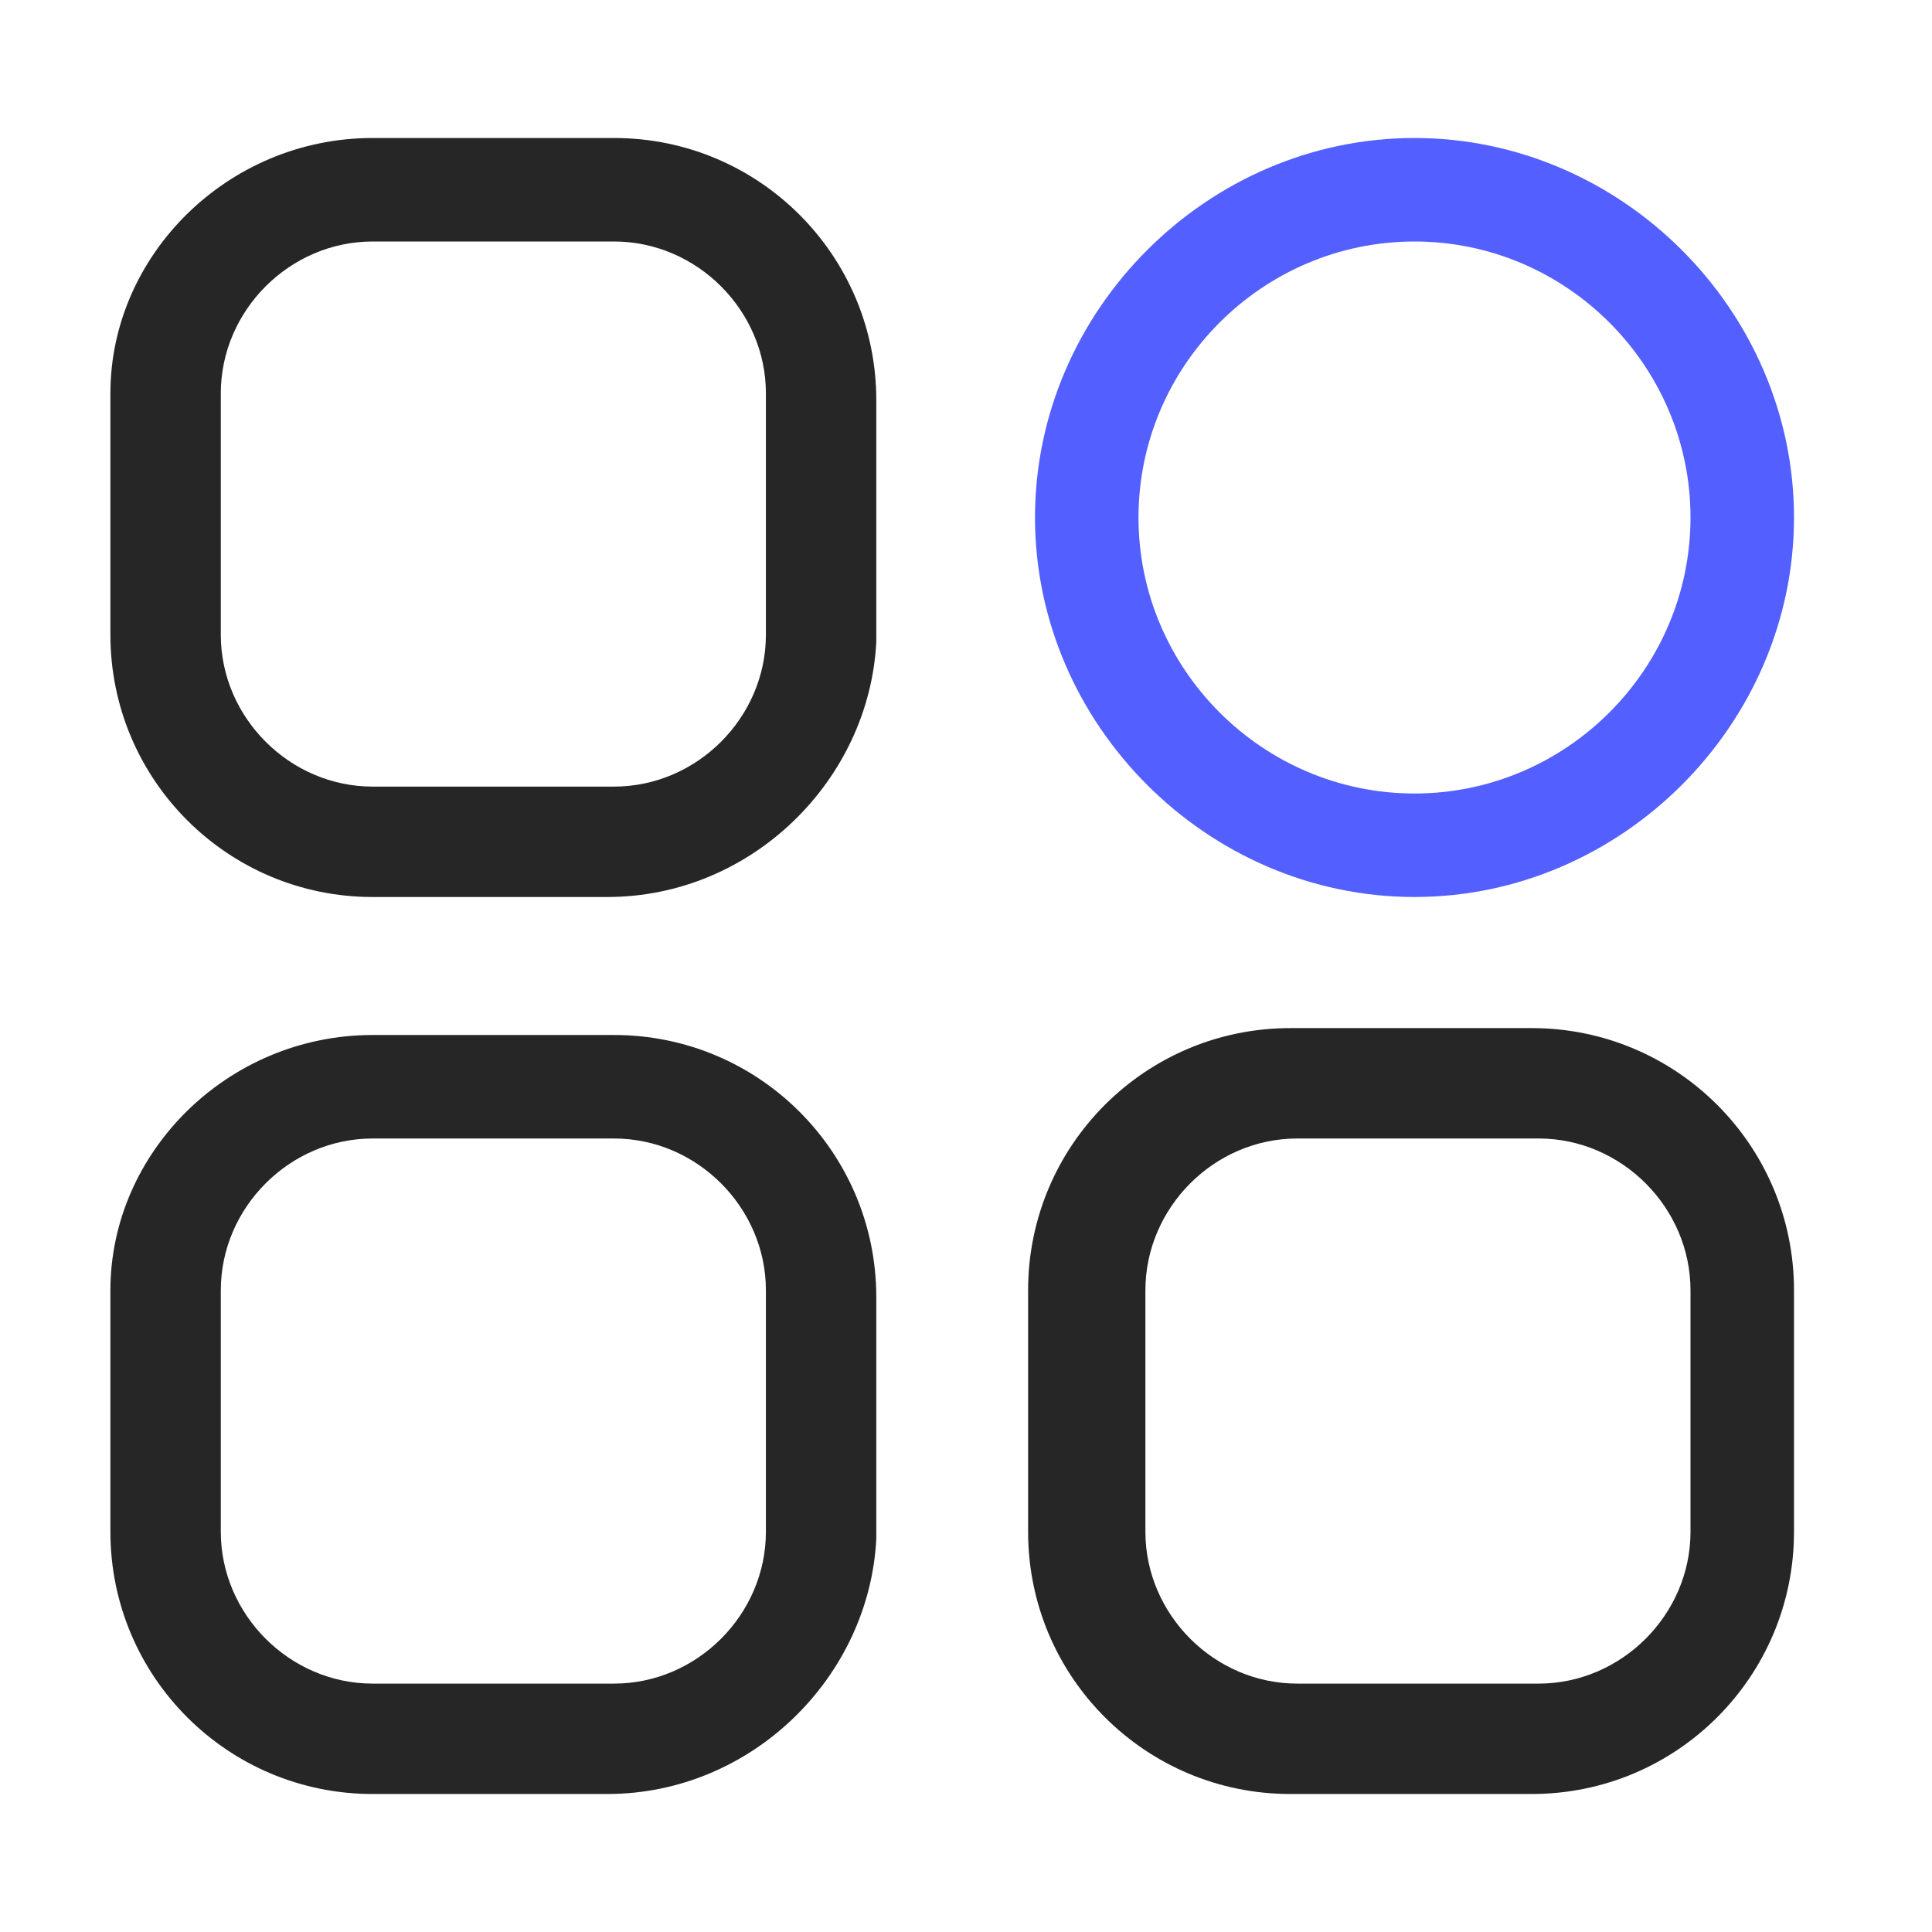
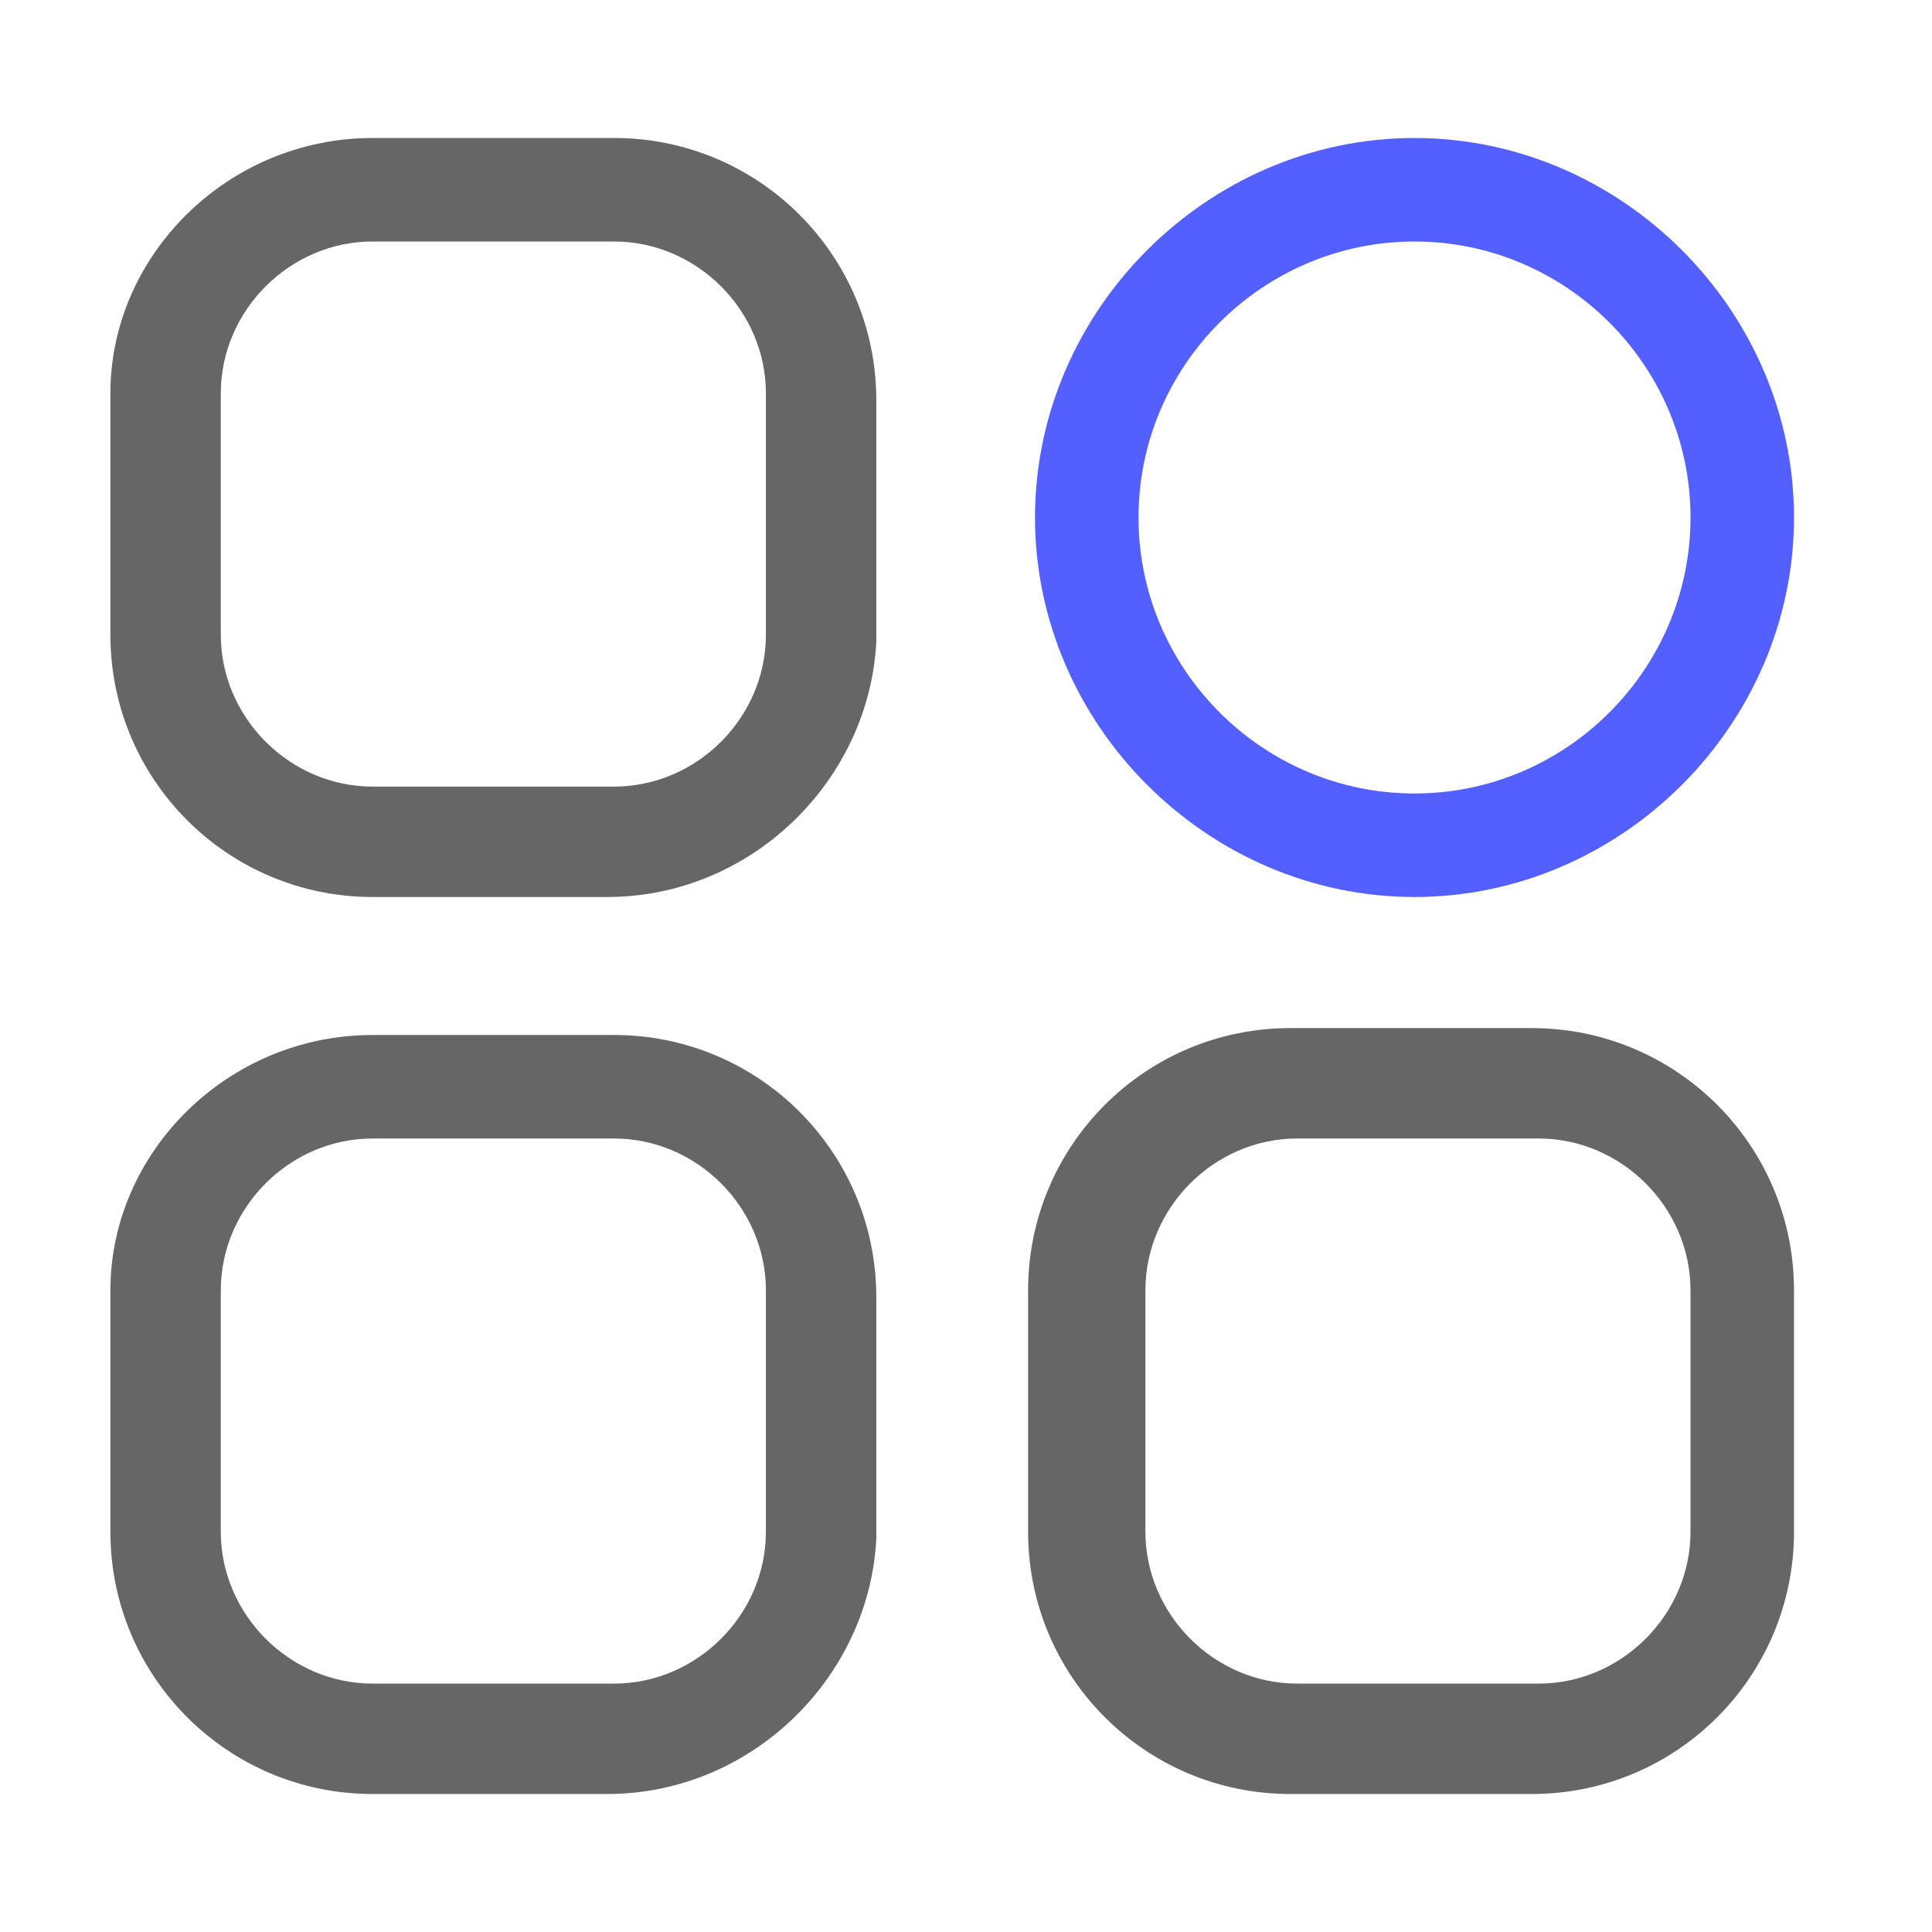
<svg xmlns="http://www.w3.org/2000/svg" t="1600268914636" class="icon" viewBox="0 0 1024 1024" version="1.1" p-id="1951" width="32" height="32">
-   <defs>
-     <style type="text/css" />
-   </defs>
  <path d="M749.714 475.429c-109.714 0-201.143-91.429-201.143-201.143S640 73.143 749.714 73.143 950.857 164.571 950.857 274.286 859.429 475.429 749.714 475.429z m0-347.429c-80.457 0-146.286 65.829-146.286 146.286s65.829 146.286 146.286 146.286 146.286-65.829 146.286-146.286-65.829-146.286-146.286-146.286z" fill="#5360FF" p-id="1956" />
-   <path d="M321.829 950.857H197.486c-76.8 0-138.971-62.171-138.971-138.971v-128c0-73.143 62.171-135.314 138.971-135.314h128c76.8 0 138.971 62.171 138.971 138.971v128c-3.657 73.143-65.829 135.314-142.629 135.314z m-124.343-347.429c-43.886 0-80.457 36.571-80.457 80.457v128c0 43.886 36.571 80.457 80.457 80.457h128c43.886 0 80.457-36.571 80.457-80.457v-128c0-43.886-36.571-80.457-80.457-80.457H197.486zM321.829 475.429H197.486c-76.8 0-138.971-62.171-138.971-138.971V208.457c0-73.143 62.171-135.314 138.971-135.314h128c76.8 0 138.971 62.171 138.971 138.971v128c-3.657 73.143-65.829 135.314-142.629 135.314zM197.486 128c-43.886 0-80.457 36.571-80.457 80.457v128c0 43.886 36.571 80.457 80.457 80.457h128c43.886 0 80.457-36.571 80.457-80.457V208.457c0-43.886-36.571-80.457-80.457-80.457H197.486zM811.886 950.857h-128c-76.8 0-138.971-62.171-138.971-138.971v-128c0-76.8 62.171-138.971 138.971-138.971h128c76.8 0 138.971 62.171 138.971 138.971v128c0 76.8-62.171 138.971-138.971 138.971z m-124.343-347.429c-43.886 0-80.457 36.571-80.457 80.457v128c0 43.886 36.571 80.457 80.457 80.457h128c43.886 0 80.457-36.571 80.457-80.457v-128c0-43.886-36.571-80.457-80.457-80.457h-128z" fill="#262626" p-id="1957" />
+   <path d="M321.829 950.857H197.486c-76.8 0-138.971-62.171-138.971-138.971v-128c0-73.143 62.171-135.314 138.971-135.314h128c76.8 0 138.971 62.171 138.971 138.971v128c-3.657 73.143-65.829 135.314-142.629 135.314z m-124.343-347.429c-43.886 0-80.457 36.571-80.457 80.457v128c0 43.886 36.571 80.457 80.457 80.457h128c43.886 0 80.457-36.571 80.457-80.457v-128c0-43.886-36.571-80.457-80.457-80.457H197.486zM321.829 475.429H197.486c-76.8 0-138.971-62.171-138.971-138.971V208.457c0-73.143 62.171-135.314 138.971-135.314h128c76.8 0 138.971 62.171 138.971 138.971v128c-3.657 73.143-65.829 135.314-142.629 135.314zM197.486 128c-43.886 0-80.457 36.571-80.457 80.457v128c0 43.886 36.571 80.457 80.457 80.457h128c43.886 0 80.457-36.571 80.457-80.457V208.457c0-43.886-36.571-80.457-80.457-80.457H197.486zM811.886 950.857h-128c-76.8 0-138.971-62.171-138.971-138.971v-128c0-76.8 62.171-138.971 138.971-138.971h128c76.8 0 138.971 62.171 138.971 138.971v128c0 76.8-62.171 138.971-138.971 138.971z m-124.343-347.429c-43.886 0-80.457 36.571-80.457 80.457v128c0 43.886 36.571 80.457 80.457 80.457h128c43.886 0 80.457-36.571 80.457-80.457v-128c0-43.886-36.571-80.457-80.457-80.457h-128z" fill="#666666" p-id="1957" />
</svg>
